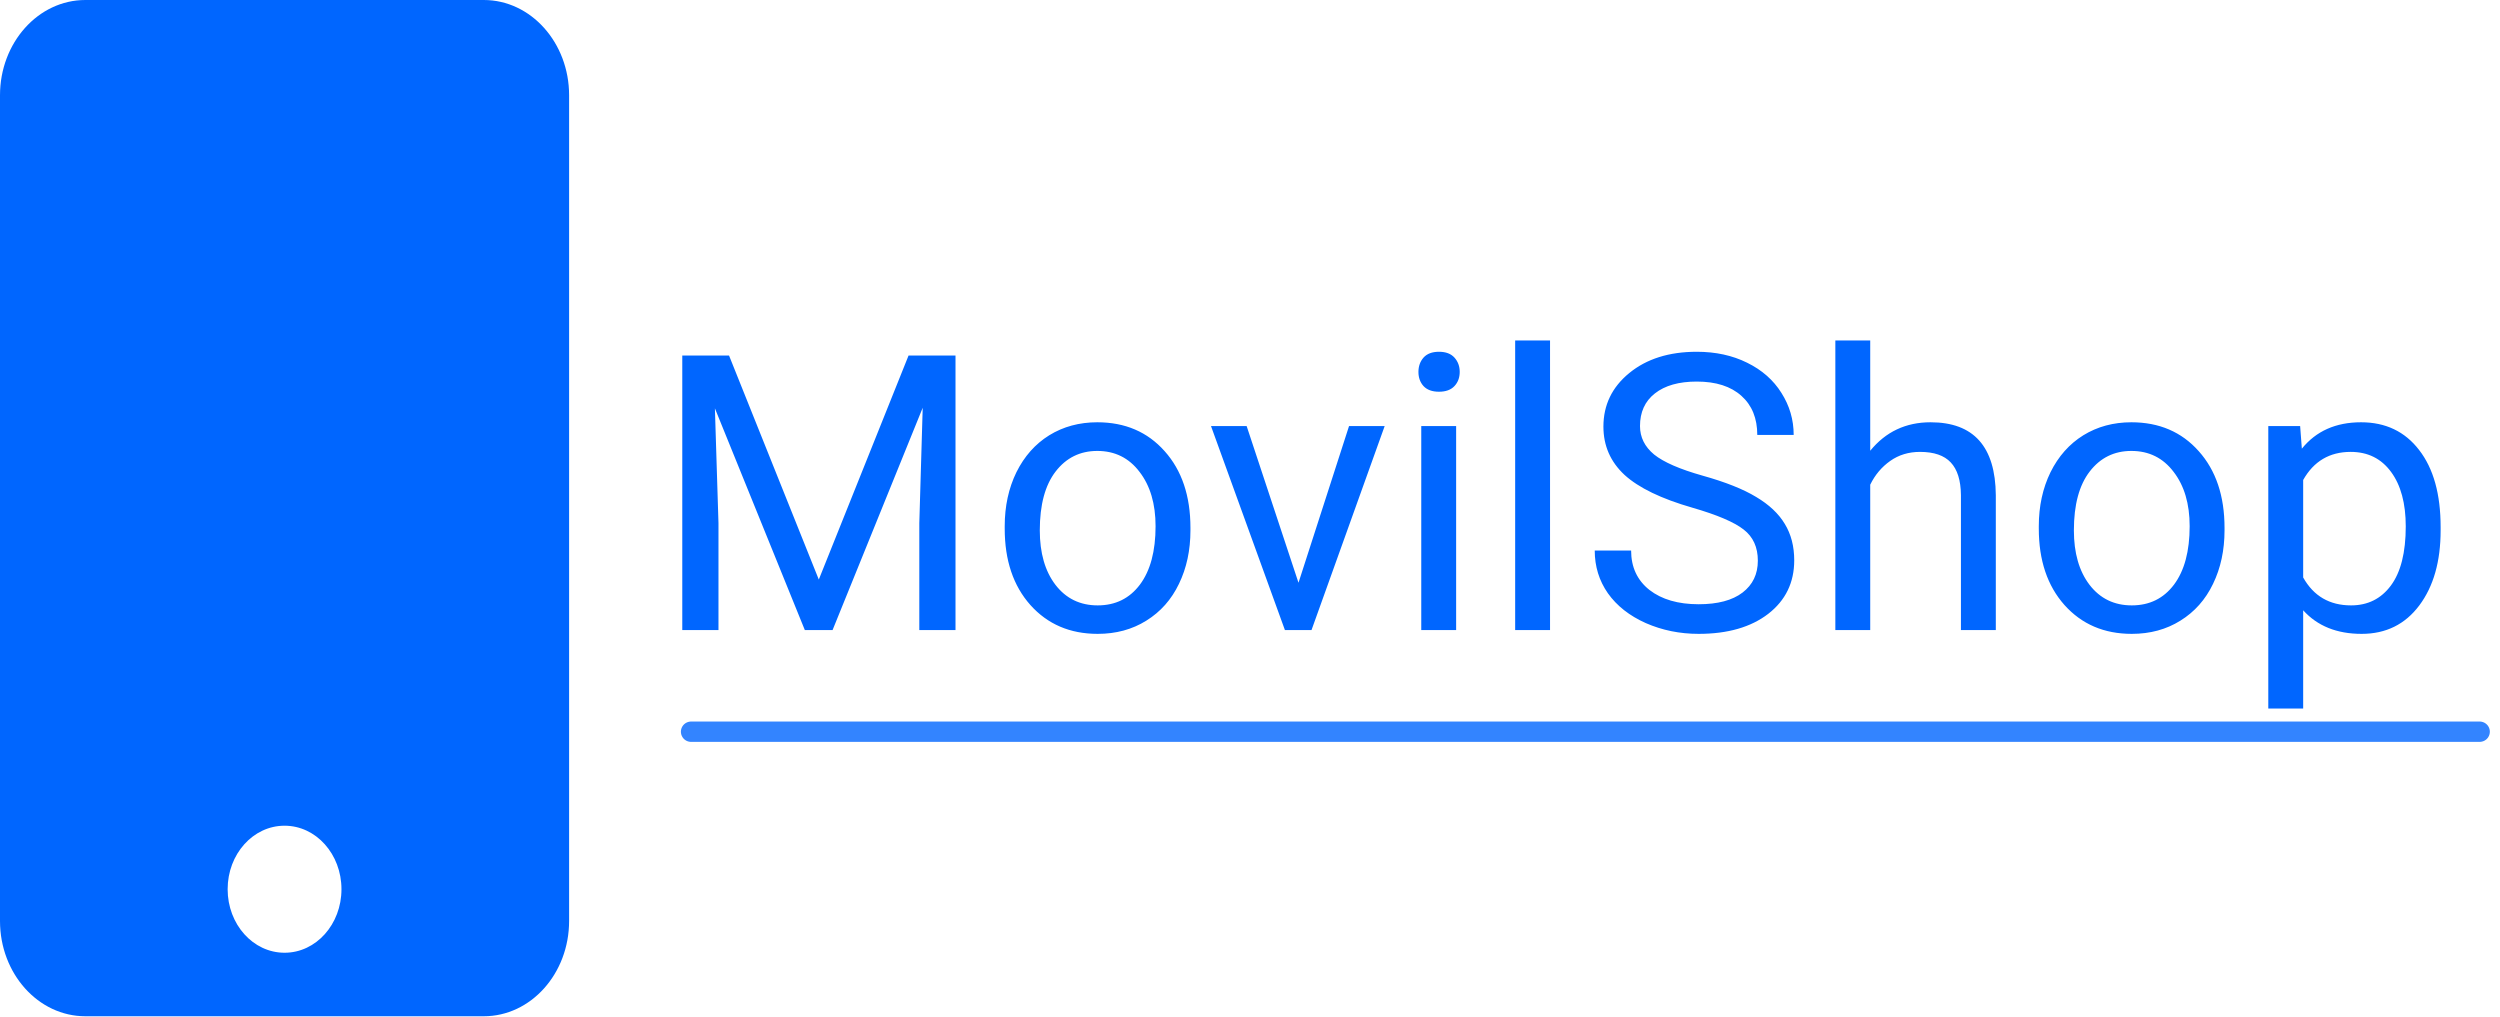
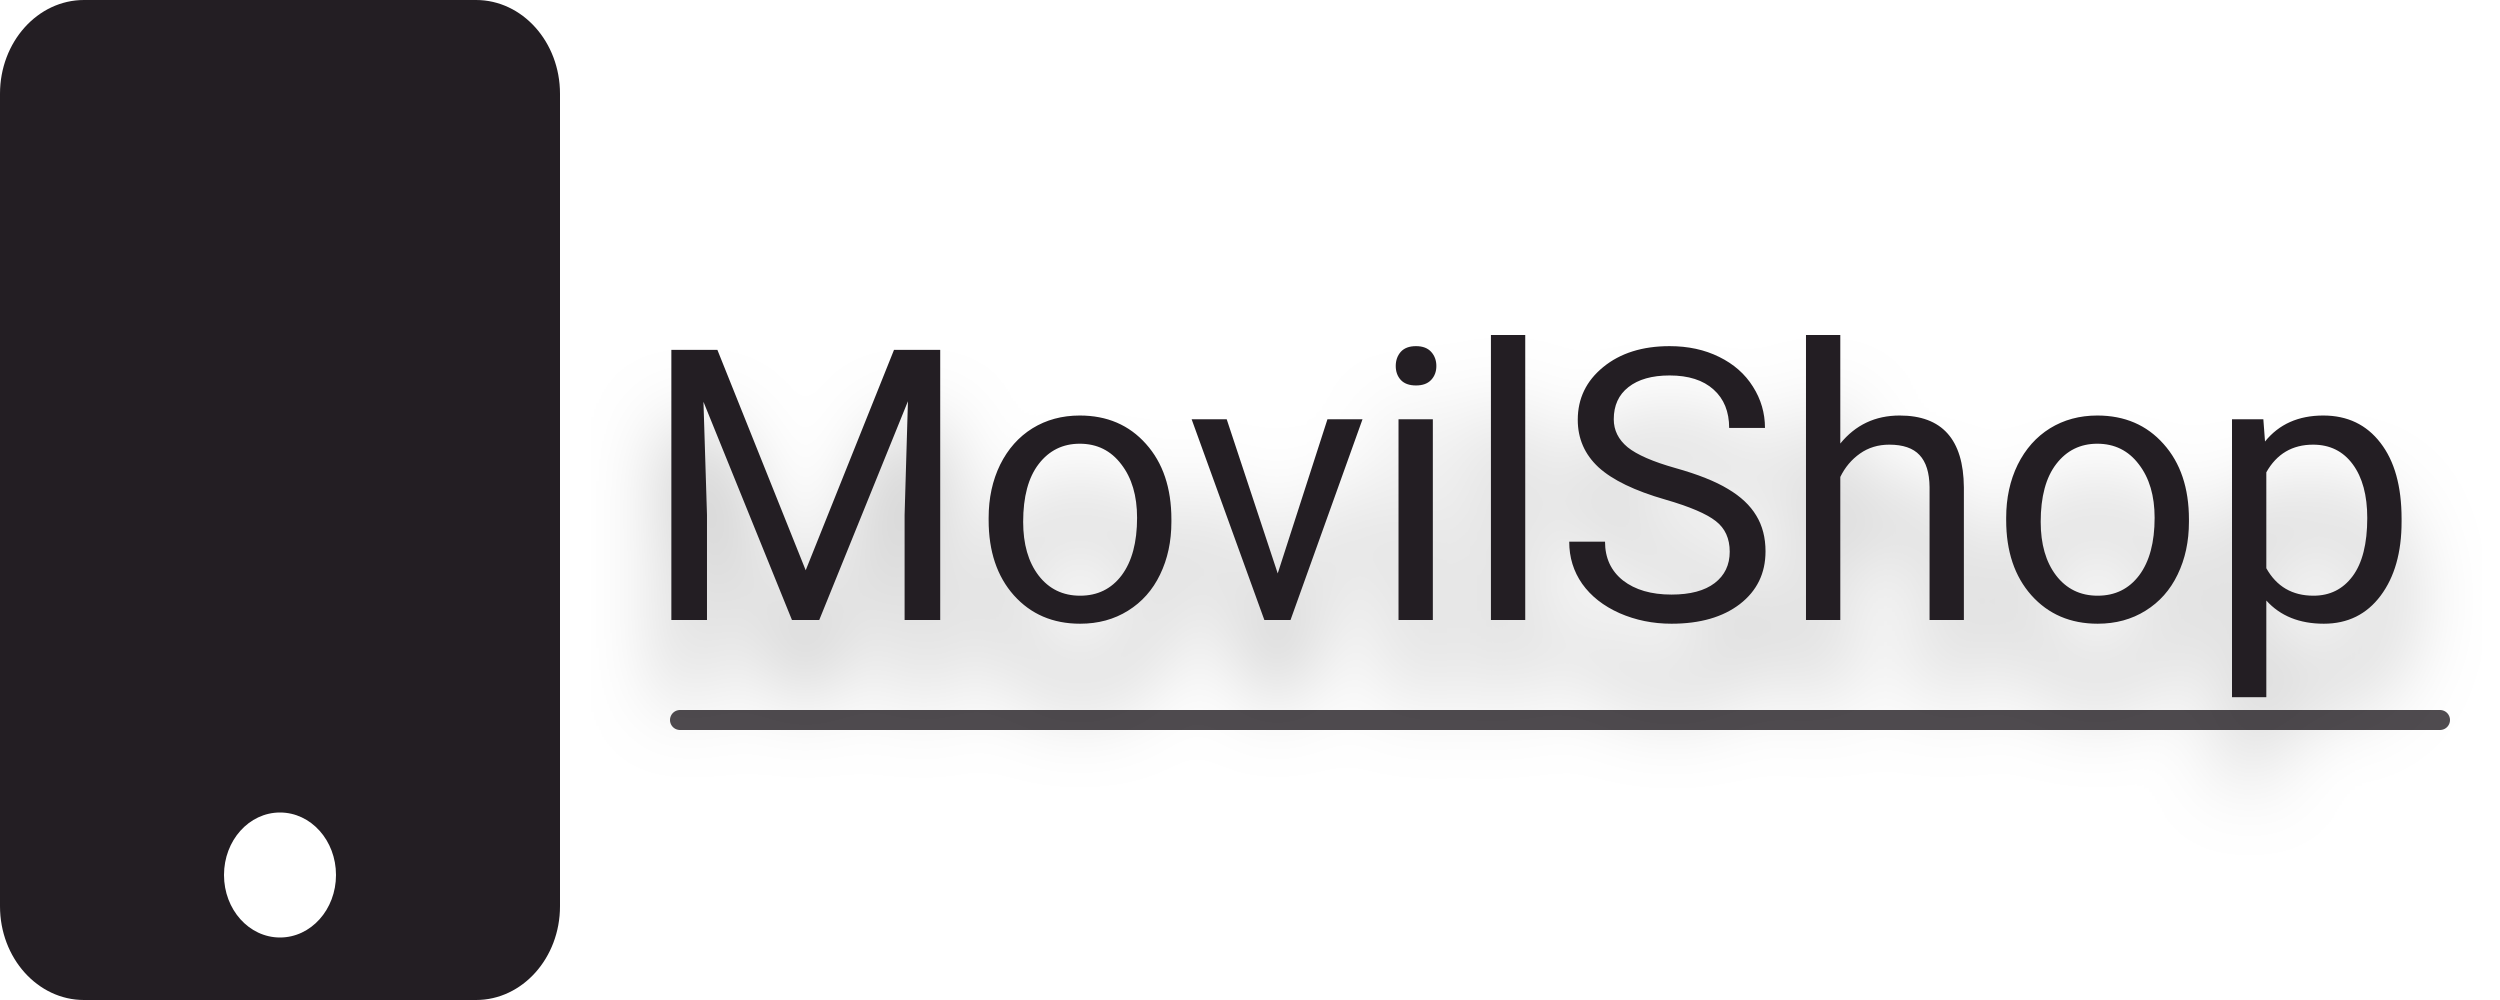
- <svg xmlns="http://www.w3.org/2000/svg" width="123" height="50" viewBox="0 0 123 50" fill="none">
-   <path d="M23.8 0H4.2C1.881 0 0 2.1 0 4.688V45.312C0 47.9 1.881 50 4.2 50H23.8C26.119 50 28 47.9 28 45.312V4.688C28 2.1 26.119 0 23.8 0ZM14 46.875C12.451 46.875 11.2 45.478 11.2 43.75C11.2 42.022 12.451 40.625 14 40.625C15.549 40.625 16.8 42.022 16.8 43.75C16.8 45.478 15.549 46.875 14 46.875Z" fill="#0066FF" />
-   <path d="M35.869 17.492L40.285 28.514L44.701 17.492H47.011V31H45.23V25.74L45.397 20.062L40.962 31H39.598L35.173 20.09L35.349 25.74V31H33.568V17.492H35.869ZM49.432 25.888C49.432 24.905 49.624 24.02 50.007 23.235C50.397 22.449 50.935 21.843 51.622 21.416C52.314 20.99 53.103 20.776 53.987 20.776C55.354 20.776 56.458 21.25 57.299 22.196C58.147 23.142 58.57 24.401 58.57 25.972V26.092C58.57 27.07 58.382 27.948 58.004 28.727C57.633 29.5 57.098 30.103 56.399 30.536C55.707 30.969 54.909 31.186 54.006 31.186C52.645 31.186 51.541 30.712 50.694 29.766C49.853 28.82 49.432 27.567 49.432 26.009V25.888ZM51.158 26.092C51.158 27.206 51.414 28.099 51.928 28.773C52.447 29.448 53.14 29.785 54.006 29.785C54.878 29.785 55.571 29.445 56.084 28.764C56.597 28.078 56.854 27.119 56.854 25.888C56.854 24.787 56.591 23.897 56.065 23.216C55.546 22.53 54.853 22.186 53.987 22.186C53.14 22.186 52.456 22.524 51.937 23.198C51.417 23.872 51.158 24.837 51.158 26.092ZM63.886 28.671L66.373 20.962H68.126L64.526 31H63.218L59.581 20.962H61.335L63.886 28.671ZM71.642 31H69.926V20.962H71.642V31ZM69.787 18.299C69.787 18.021 69.87 17.786 70.037 17.594C70.21 17.402 70.464 17.307 70.798 17.307C71.132 17.307 71.385 17.402 71.559 17.594C71.732 17.786 71.818 18.021 71.818 18.299C71.818 18.578 71.732 18.81 71.559 18.995C71.385 19.181 71.132 19.273 70.798 19.273C70.464 19.273 70.21 19.181 70.037 18.995C69.87 18.81 69.787 18.578 69.787 18.299ZM76.262 31H74.546V16.75H76.262V31ZM83.267 24.979C81.739 24.54 80.626 24.002 79.927 23.365C79.234 22.721 78.888 21.93 78.888 20.99C78.888 19.926 79.311 19.048 80.159 18.355C81.012 17.656 82.119 17.307 83.48 17.307C84.408 17.307 85.233 17.486 85.957 17.845C86.687 18.203 87.25 18.698 87.645 19.329C88.047 19.96 88.249 20.65 88.249 21.398H86.458C86.458 20.581 86.198 19.941 85.679 19.477C85.159 19.008 84.426 18.773 83.48 18.773C82.602 18.773 81.915 18.967 81.42 19.357C80.932 19.74 80.688 20.275 80.688 20.962C80.688 21.512 80.919 21.979 81.383 22.363C81.853 22.74 82.648 23.086 83.768 23.402C84.893 23.717 85.772 24.067 86.402 24.45C87.039 24.828 87.509 25.27 87.812 25.777C88.122 26.284 88.276 26.881 88.276 27.567C88.276 28.662 87.85 29.54 86.996 30.202C86.143 30.858 85.001 31.186 83.573 31.186C82.645 31.186 81.779 31.009 80.975 30.657C80.171 30.298 79.549 29.809 79.11 29.191C78.677 28.572 78.461 27.87 78.461 27.085H80.251C80.251 27.901 80.551 28.548 81.151 29.024C81.757 29.494 82.565 29.729 83.573 29.729C84.513 29.729 85.233 29.537 85.734 29.154C86.235 28.77 86.486 28.248 86.486 27.586C86.486 26.924 86.254 26.414 85.79 26.055C85.326 25.69 84.485 25.331 83.267 24.979ZM92.015 22.177C92.776 21.243 93.766 20.776 94.984 20.776C97.105 20.776 98.175 21.973 98.194 24.367V31H96.478V24.357C96.471 23.634 96.304 23.099 95.977 22.752C95.655 22.406 95.151 22.233 94.464 22.233C93.908 22.233 93.419 22.381 92.999 22.678C92.578 22.975 92.25 23.365 92.015 23.847V31H90.299V16.75H92.015V22.177ZM100.309 25.888C100.309 24.905 100.501 24.02 100.884 23.235C101.274 22.449 101.812 21.843 102.499 21.416C103.191 20.99 103.98 20.776 104.864 20.776C106.231 20.776 107.335 21.25 108.176 22.196C109.024 23.142 109.447 24.401 109.447 25.972V26.092C109.447 27.07 109.259 27.948 108.881 28.727C108.51 29.5 107.975 30.103 107.276 30.536C106.584 30.969 105.786 31.186 104.883 31.186C103.522 31.186 102.418 30.712 101.571 29.766C100.73 28.82 100.309 27.567 100.309 26.009V25.888ZM102.035 26.092C102.035 27.206 102.291 28.099 102.805 28.773C103.324 29.448 104.017 29.785 104.883 29.785C105.755 29.785 106.448 29.445 106.961 28.764C107.474 28.078 107.731 27.119 107.731 25.888C107.731 24.787 107.468 23.897 106.942 23.216C106.423 22.53 105.73 22.186 104.864 22.186C104.017 22.186 103.333 22.524 102.814 23.198C102.294 23.872 102.035 24.837 102.035 26.092ZM120.079 26.092C120.079 27.62 119.73 28.851 119.031 29.785C118.332 30.719 117.386 31.186 116.192 31.186C114.973 31.186 114.015 30.799 113.316 30.026V34.859H111.6V20.962H113.167L113.251 22.075C113.95 21.209 114.921 20.776 116.164 20.776C117.37 20.776 118.323 21.231 119.021 22.14C119.727 23.049 120.079 24.314 120.079 25.935V26.092ZM118.363 25.898C118.363 24.766 118.122 23.872 117.639 23.216C117.157 22.561 116.495 22.233 115.654 22.233C114.615 22.233 113.835 22.694 113.316 23.615V28.412C113.829 29.327 114.615 29.785 115.672 29.785C116.495 29.785 117.147 29.46 117.63 28.811C118.118 28.155 118.363 27.184 118.363 25.898Z" fill="#0066FF" />
-   <path d="M34 36L122 36" stroke="#0066FF" stroke-opacity="0.8" stroke-linecap="round" stroke-linejoin="round" />
+ <svg xmlns="http://www.w3.org/2000/svg" width="125" height="50" viewBox="0 0 125 50" fill="none">
+   <path d="M23.8 0H4.2C1.881 0 0 2.1 0 4.688V45.312C0 47.9 1.881 50 4.2 50H23.8C26.119 50 28 47.9 28 45.312V4.688C28 2.1 26.119 0 23.8 0ZM14 46.875C12.451 46.875 11.2 45.478 11.2 43.75C11.2 42.022 12.451 40.625 14 40.625C15.549 40.625 16.8 42.022 16.8 43.75C16.8 45.478 15.549 46.875 14 46.875Z" fill="#231E23" />
+   <g filter="url(#filter0_d)">
+     <path d="M35.869 17.492L40.285 28.514L44.701 17.492H47.011V31H45.23V25.74L45.397 20.062L40.962 31H39.598L35.173 20.09L35.349 25.74V31H33.568V17.492H35.869ZM49.432 25.888C49.432 24.905 49.624 24.02 50.007 23.235C50.397 22.449 50.935 21.843 51.622 21.416C52.314 20.99 53.103 20.776 53.987 20.776C55.354 20.776 56.458 21.25 57.299 22.196C58.147 23.142 58.57 24.401 58.57 25.972V26.092C58.57 27.07 58.382 27.948 58.004 28.727C57.633 29.5 57.098 30.103 56.399 30.536C55.707 30.969 54.909 31.186 54.006 31.186C52.645 31.186 51.541 30.712 50.694 29.766C49.853 28.82 49.432 27.567 49.432 26.009V25.888ZM51.158 26.092C51.158 27.206 51.414 28.099 51.928 28.773C52.447 29.448 53.14 29.785 54.006 29.785C54.878 29.785 55.571 29.445 56.084 28.764C56.597 28.078 56.854 27.119 56.854 25.888C56.854 24.787 56.591 23.897 56.065 23.216C55.546 22.53 54.853 22.186 53.987 22.186C53.14 22.186 52.456 22.524 51.937 23.198C51.417 23.872 51.158 24.837 51.158 26.092ZM63.886 28.671L66.373 20.962H68.126L64.526 31H63.218L59.581 20.962H61.335L63.886 28.671ZM71.642 31H69.926V20.962H71.642V31ZM69.787 18.299C69.787 18.021 69.87 17.786 70.037 17.594C70.21 17.402 70.464 17.307 70.798 17.307C71.132 17.307 71.385 17.402 71.559 17.594C71.732 17.786 71.818 18.021 71.818 18.299C71.818 18.578 71.732 18.81 71.559 18.995C71.385 19.181 71.132 19.273 70.798 19.273C70.464 19.273 70.21 19.181 70.037 18.995C69.87 18.81 69.787 18.578 69.787 18.299ZM76.262 31H74.546V16.75H76.262V31ZM83.267 24.979C81.739 24.54 80.626 24.002 79.927 23.365C79.234 22.721 78.888 21.93 78.888 20.99C78.888 19.926 79.311 19.048 80.159 18.355C81.012 17.656 82.119 17.307 83.48 17.307C84.408 17.307 85.233 17.486 85.957 17.845C86.687 18.203 87.25 18.698 87.645 19.329C88.047 19.96 88.249 20.65 88.249 21.398H86.458C86.458 20.581 86.198 19.941 85.679 19.477C85.159 19.008 84.426 18.773 83.48 18.773C82.602 18.773 81.915 18.967 81.42 19.357C80.932 19.74 80.688 20.275 80.688 20.962C80.688 21.512 80.919 21.979 81.383 22.363C81.853 22.74 82.648 23.086 83.768 23.402C84.893 23.717 85.772 24.067 86.402 24.45C87.039 24.828 87.509 25.27 87.812 25.777C88.122 26.284 88.276 26.881 88.276 27.567C88.276 28.662 87.85 29.54 86.996 30.202C86.143 30.858 85.001 31.186 83.573 31.186C82.645 31.186 81.779 31.009 80.975 30.657C80.171 30.298 79.549 29.809 79.11 29.191C78.677 28.572 78.461 27.87 78.461 27.085H80.251C80.251 27.901 80.551 28.548 81.151 29.024C81.757 29.494 82.565 29.729 83.573 29.729C84.513 29.729 85.233 29.537 85.734 29.154C86.235 28.77 86.486 28.248 86.486 27.586C86.486 26.924 86.254 26.414 85.79 26.055C85.326 25.69 84.485 25.331 83.267 24.979ZM92.015 22.177C92.776 21.243 93.766 20.776 94.984 20.776C97.105 20.776 98.175 21.973 98.194 24.367V31H96.478V24.357C96.471 23.634 96.304 23.099 95.977 22.752C95.655 22.406 95.151 22.233 94.464 22.233C93.908 22.233 93.419 22.381 92.999 22.678C92.578 22.975 92.25 23.365 92.015 23.847V31H90.299V16.75H92.015V22.177ZM100.309 25.888C100.309 24.905 100.501 24.02 100.884 23.235C101.274 22.449 101.812 21.843 102.499 21.416C103.191 20.99 103.98 20.776 104.864 20.776C106.231 20.776 107.335 21.25 108.176 22.196C109.024 23.142 109.447 24.401 109.447 25.972V26.092C109.447 27.07 109.259 27.948 108.881 28.727C108.51 29.5 107.975 30.103 107.276 30.536C106.584 30.969 105.786 31.186 104.883 31.186C103.522 31.186 102.418 30.712 101.571 29.766C100.73 28.82 100.309 27.567 100.309 26.009V25.888ZM102.035 26.092C102.035 27.206 102.291 28.099 102.805 28.773C103.324 29.448 104.017 29.785 104.883 29.785C105.755 29.785 106.448 29.445 106.961 28.764C107.474 28.078 107.731 27.119 107.731 25.888C107.731 24.787 107.468 23.897 106.942 23.216C106.423 22.53 105.73 22.186 104.864 22.186C104.017 22.186 103.333 22.524 102.814 23.198C102.294 23.872 102.035 24.837 102.035 26.092ZM120.079 26.092C120.079 27.62 119.73 28.851 119.031 29.785C118.332 30.719 117.386 31.186 116.192 31.186C114.973 31.186 114.015 30.799 113.316 30.026V34.859H111.6V20.962H113.167L113.251 22.075C113.95 21.209 114.921 20.776 116.164 20.776C117.37 20.776 118.323 21.231 119.021 22.14C119.727 23.049 120.079 24.314 120.079 25.935V26.092ZM118.363 25.898C118.363 24.766 118.122 23.872 117.639 23.216C117.157 22.561 116.495 22.233 115.654 22.233C114.615 22.233 113.835 22.694 113.316 23.615V28.412C113.829 29.327 114.615 29.785 115.672 29.785C116.495 29.785 117.147 29.46 117.63 28.811C118.118 28.155 118.363 27.184 118.363 25.898Z" fill="#231E23" />
+   </g>
+   <path d="M34 36L122 36" stroke="#231E23" stroke-opacity="0.8" stroke-linecap="round" stroke-linejoin="round" />
+   <defs>
+     <filter id="filter0_d" x="29.568" y="16.75" width="94.511" height="26.109" filterUnits="userSpaceOnUse" color-interpolation-filters="sRGB">
+       <feFlood flood-opacity="0" result="BackgroundImageFix" />
+       <feColorMatrix in="SourceAlpha" type="matrix" values="0 0 0 0 0 0 0 0 0 0 0 0 0 0 0 0 0 0 127 0" />
+       <feOffset dy="4" />
+       <feGaussianBlur stdDeviation="2" />
+       <feColorMatrix type="matrix" values="0 0 0 0 0 0 0 0 0 0 0 0 0 0 0 0 0 0 0.25 0" />
+       <feBlend mode="normal" in2="BackgroundImageFix" result="effect1_dropShadow" />
+       <feBlend mode="normal" in="SourceGraphic" in2="effect1_dropShadow" result="shape" />
+     </filter>
+   </defs>
</svg>
